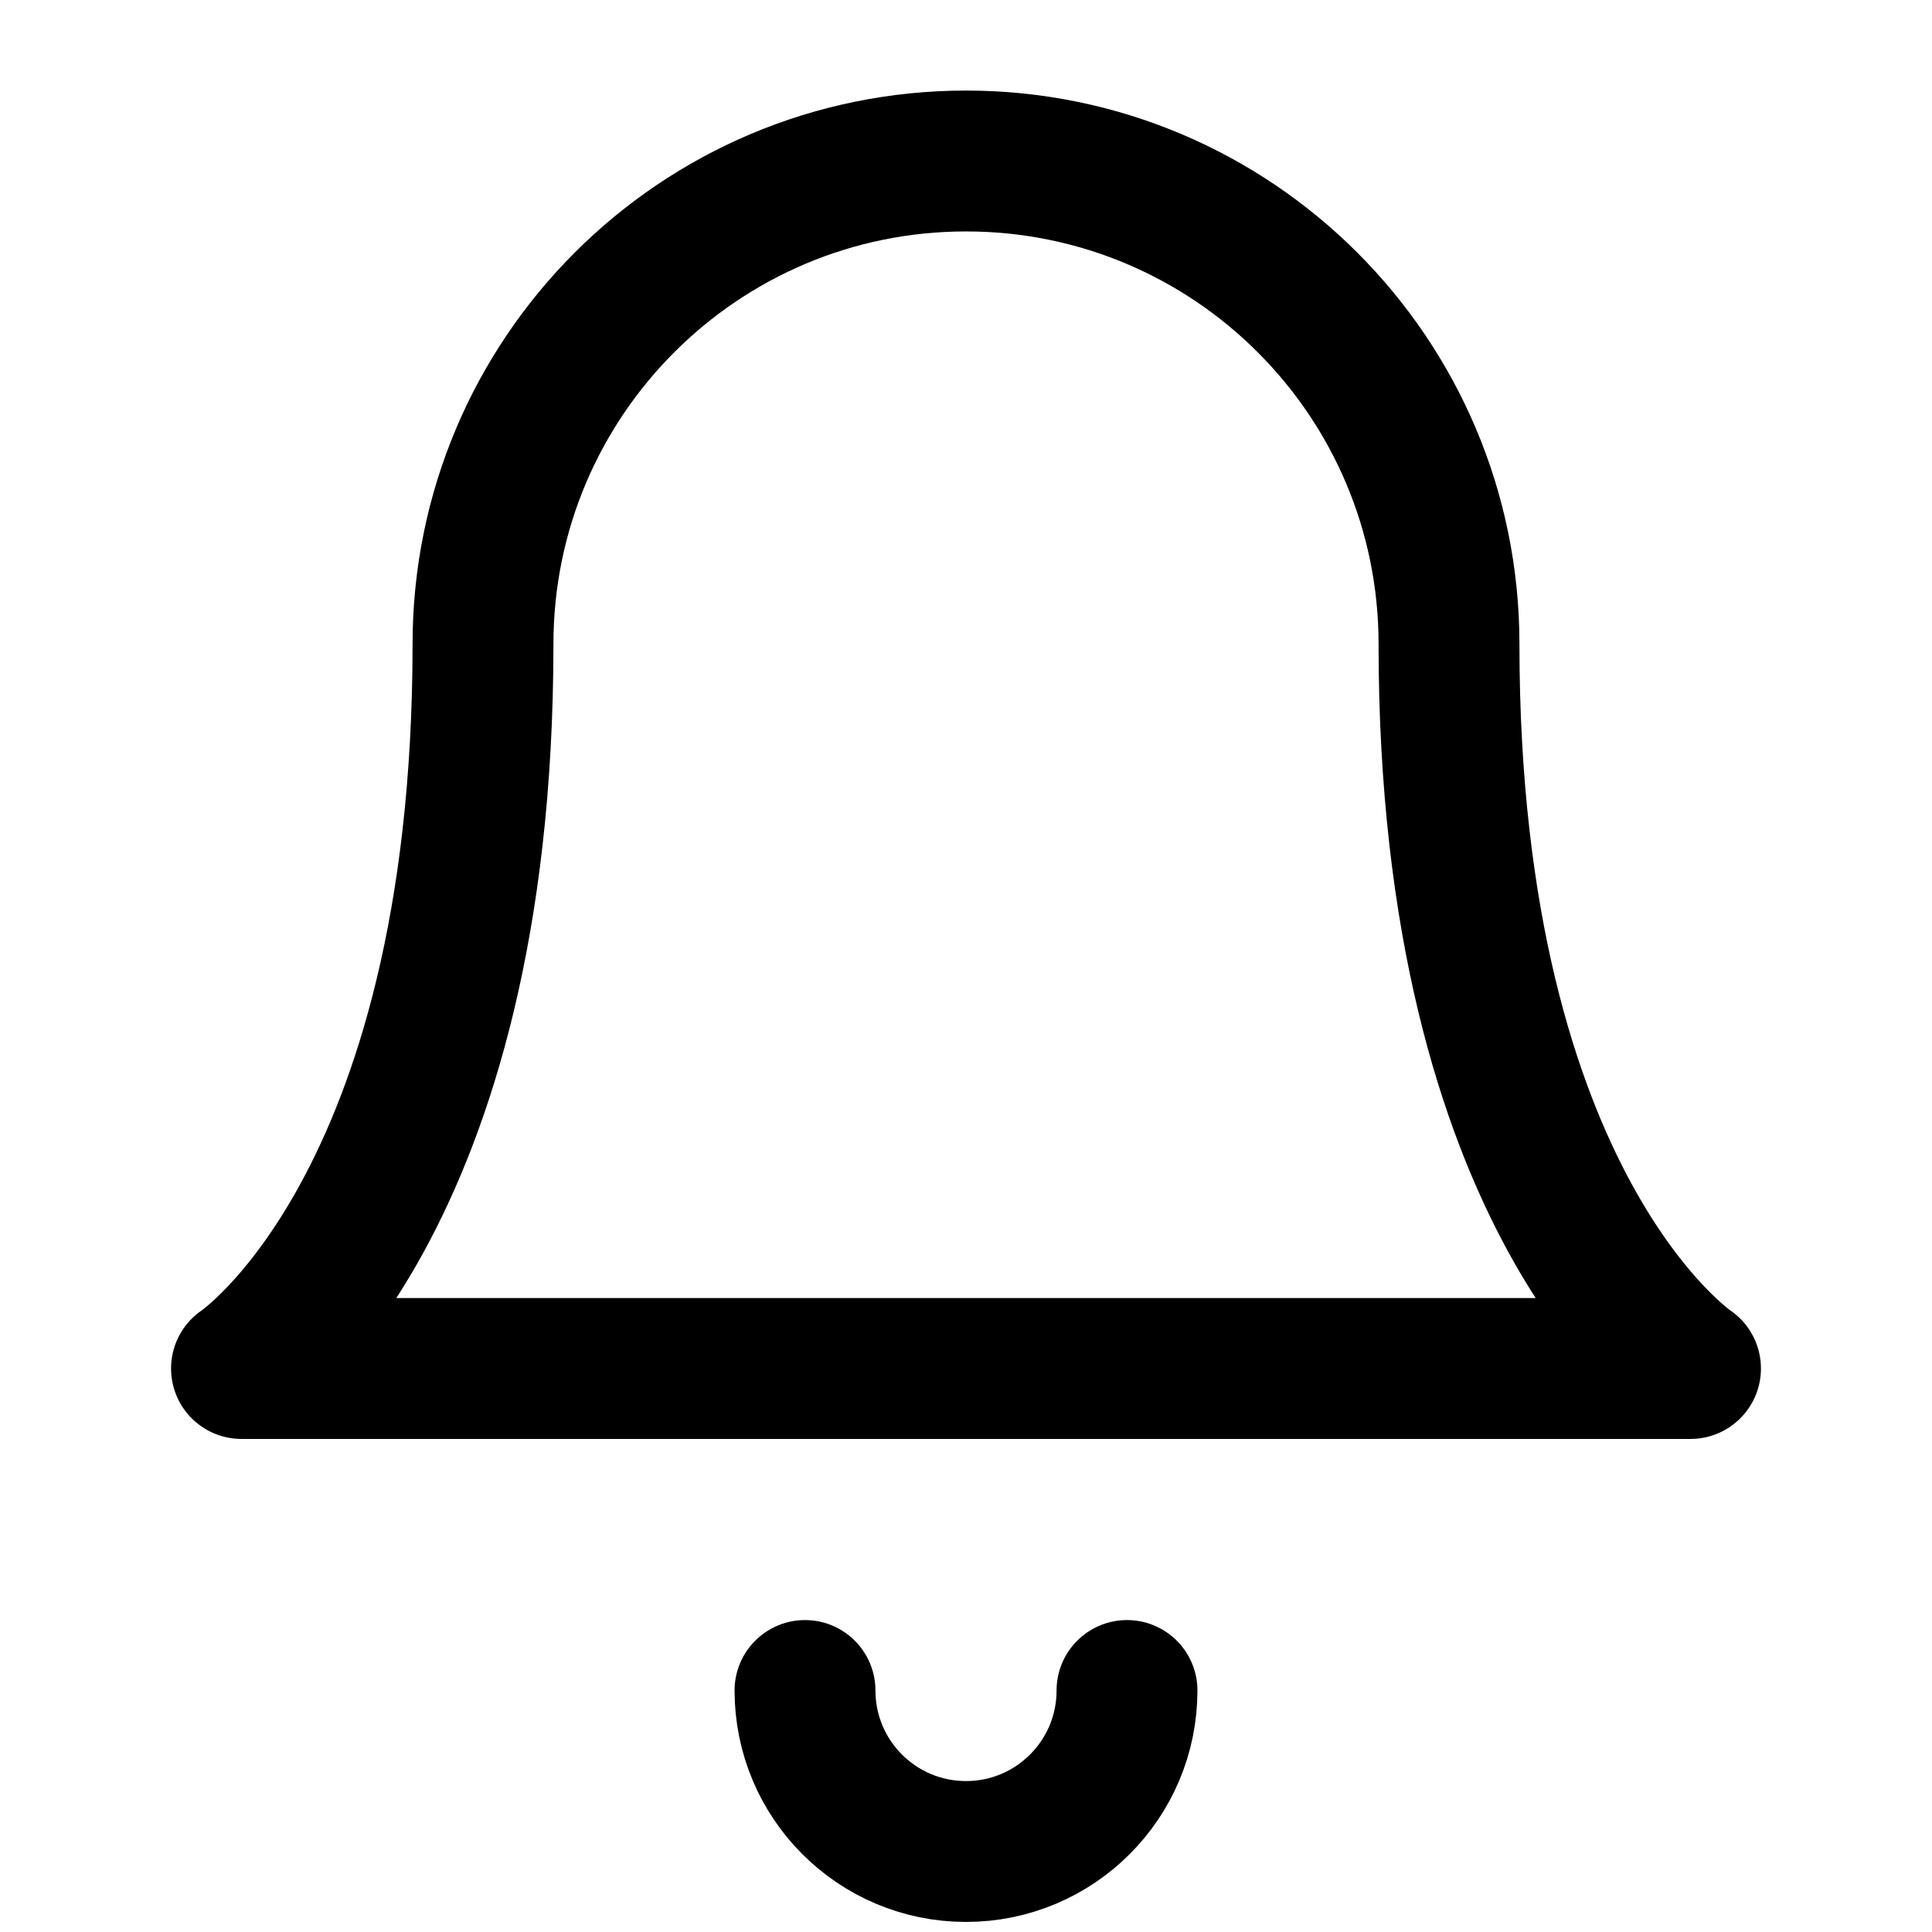
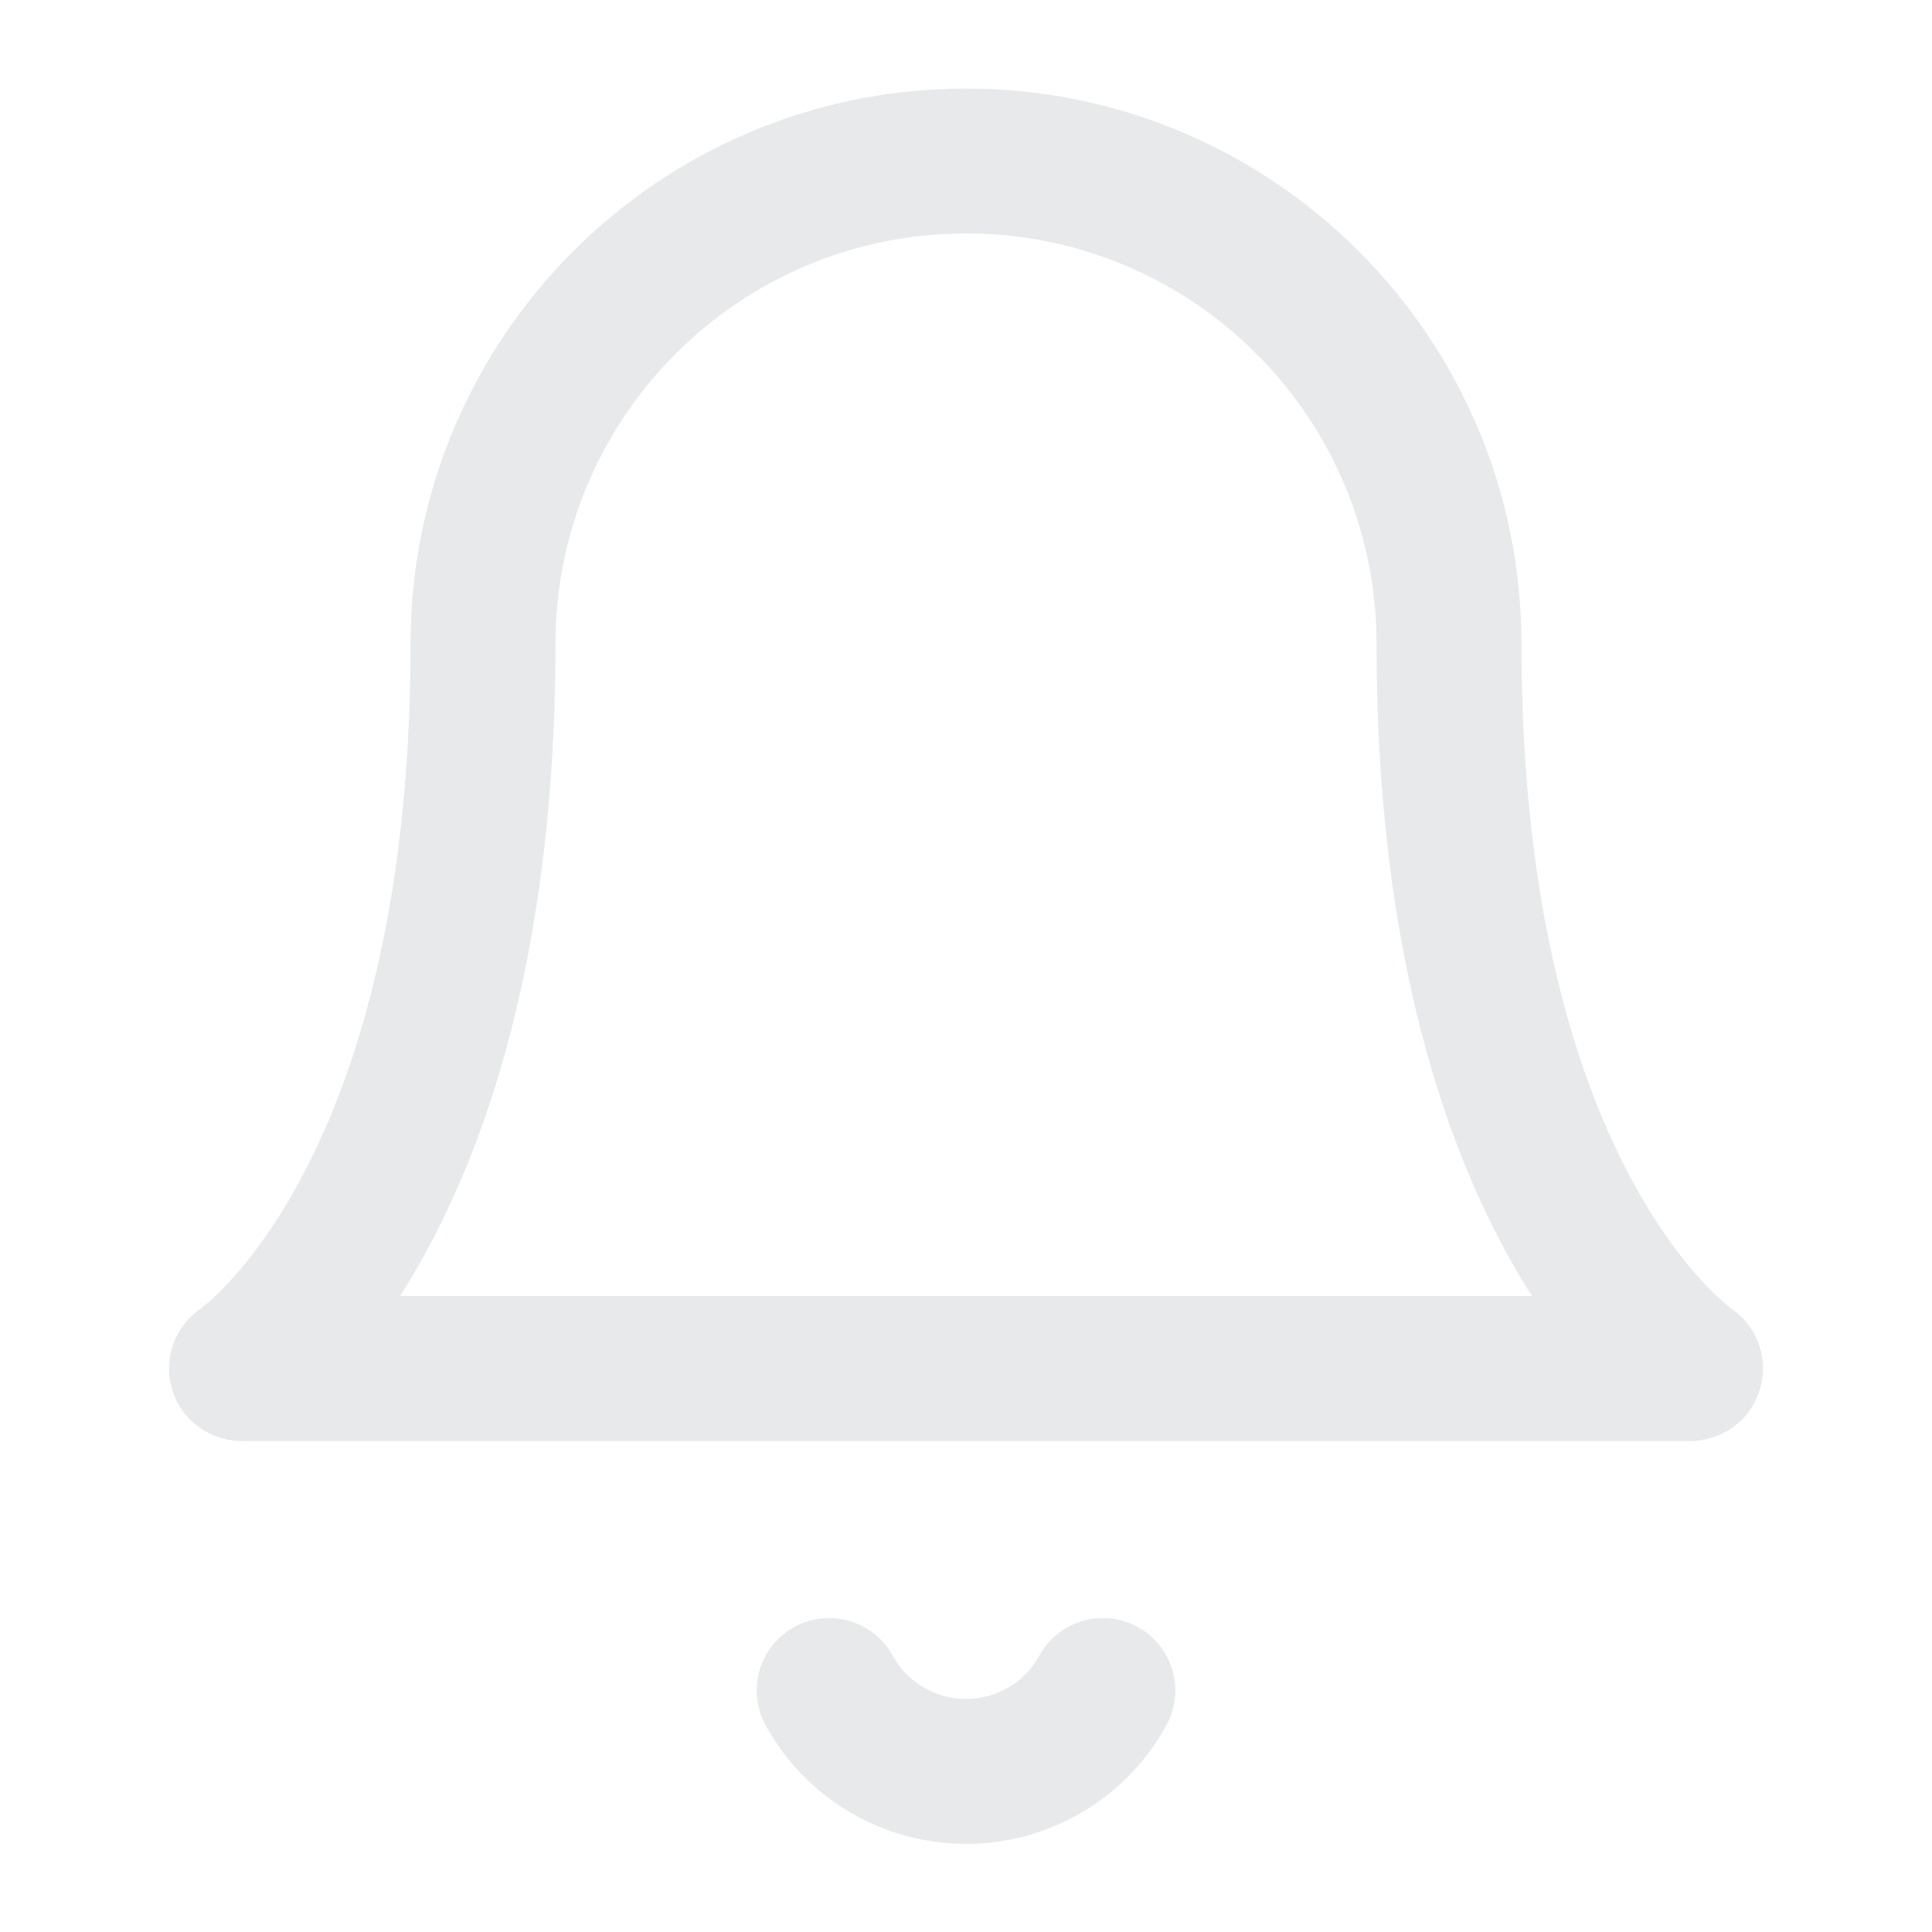
- <svg xmlns="http://www.w3.org/2000/svg" viewBox="0 0 24 24" fill="none" stroke="currentColor" stroke-width="1.75" stroke-linecap="round" stroke-linejoin="round" aria-hidden="true">
+ <svg xmlns="http://www.w3.org/2000/svg" viewBox="0 0 24 24" fill="none" stroke="#e7e9ea" stroke-width="1.8" stroke-linecap="round" stroke-linejoin="round">
  <path d="M6 8a6 6 0 0 1 12 0c0 7 3 9 3 9H3s3-2 3-9" />
-   <path d="M10 21a2 2 0 0 0 4 0" />
+   <path d="M10.3 21a1.94 1.94 0 0 0 3.4 0" />
</svg>
